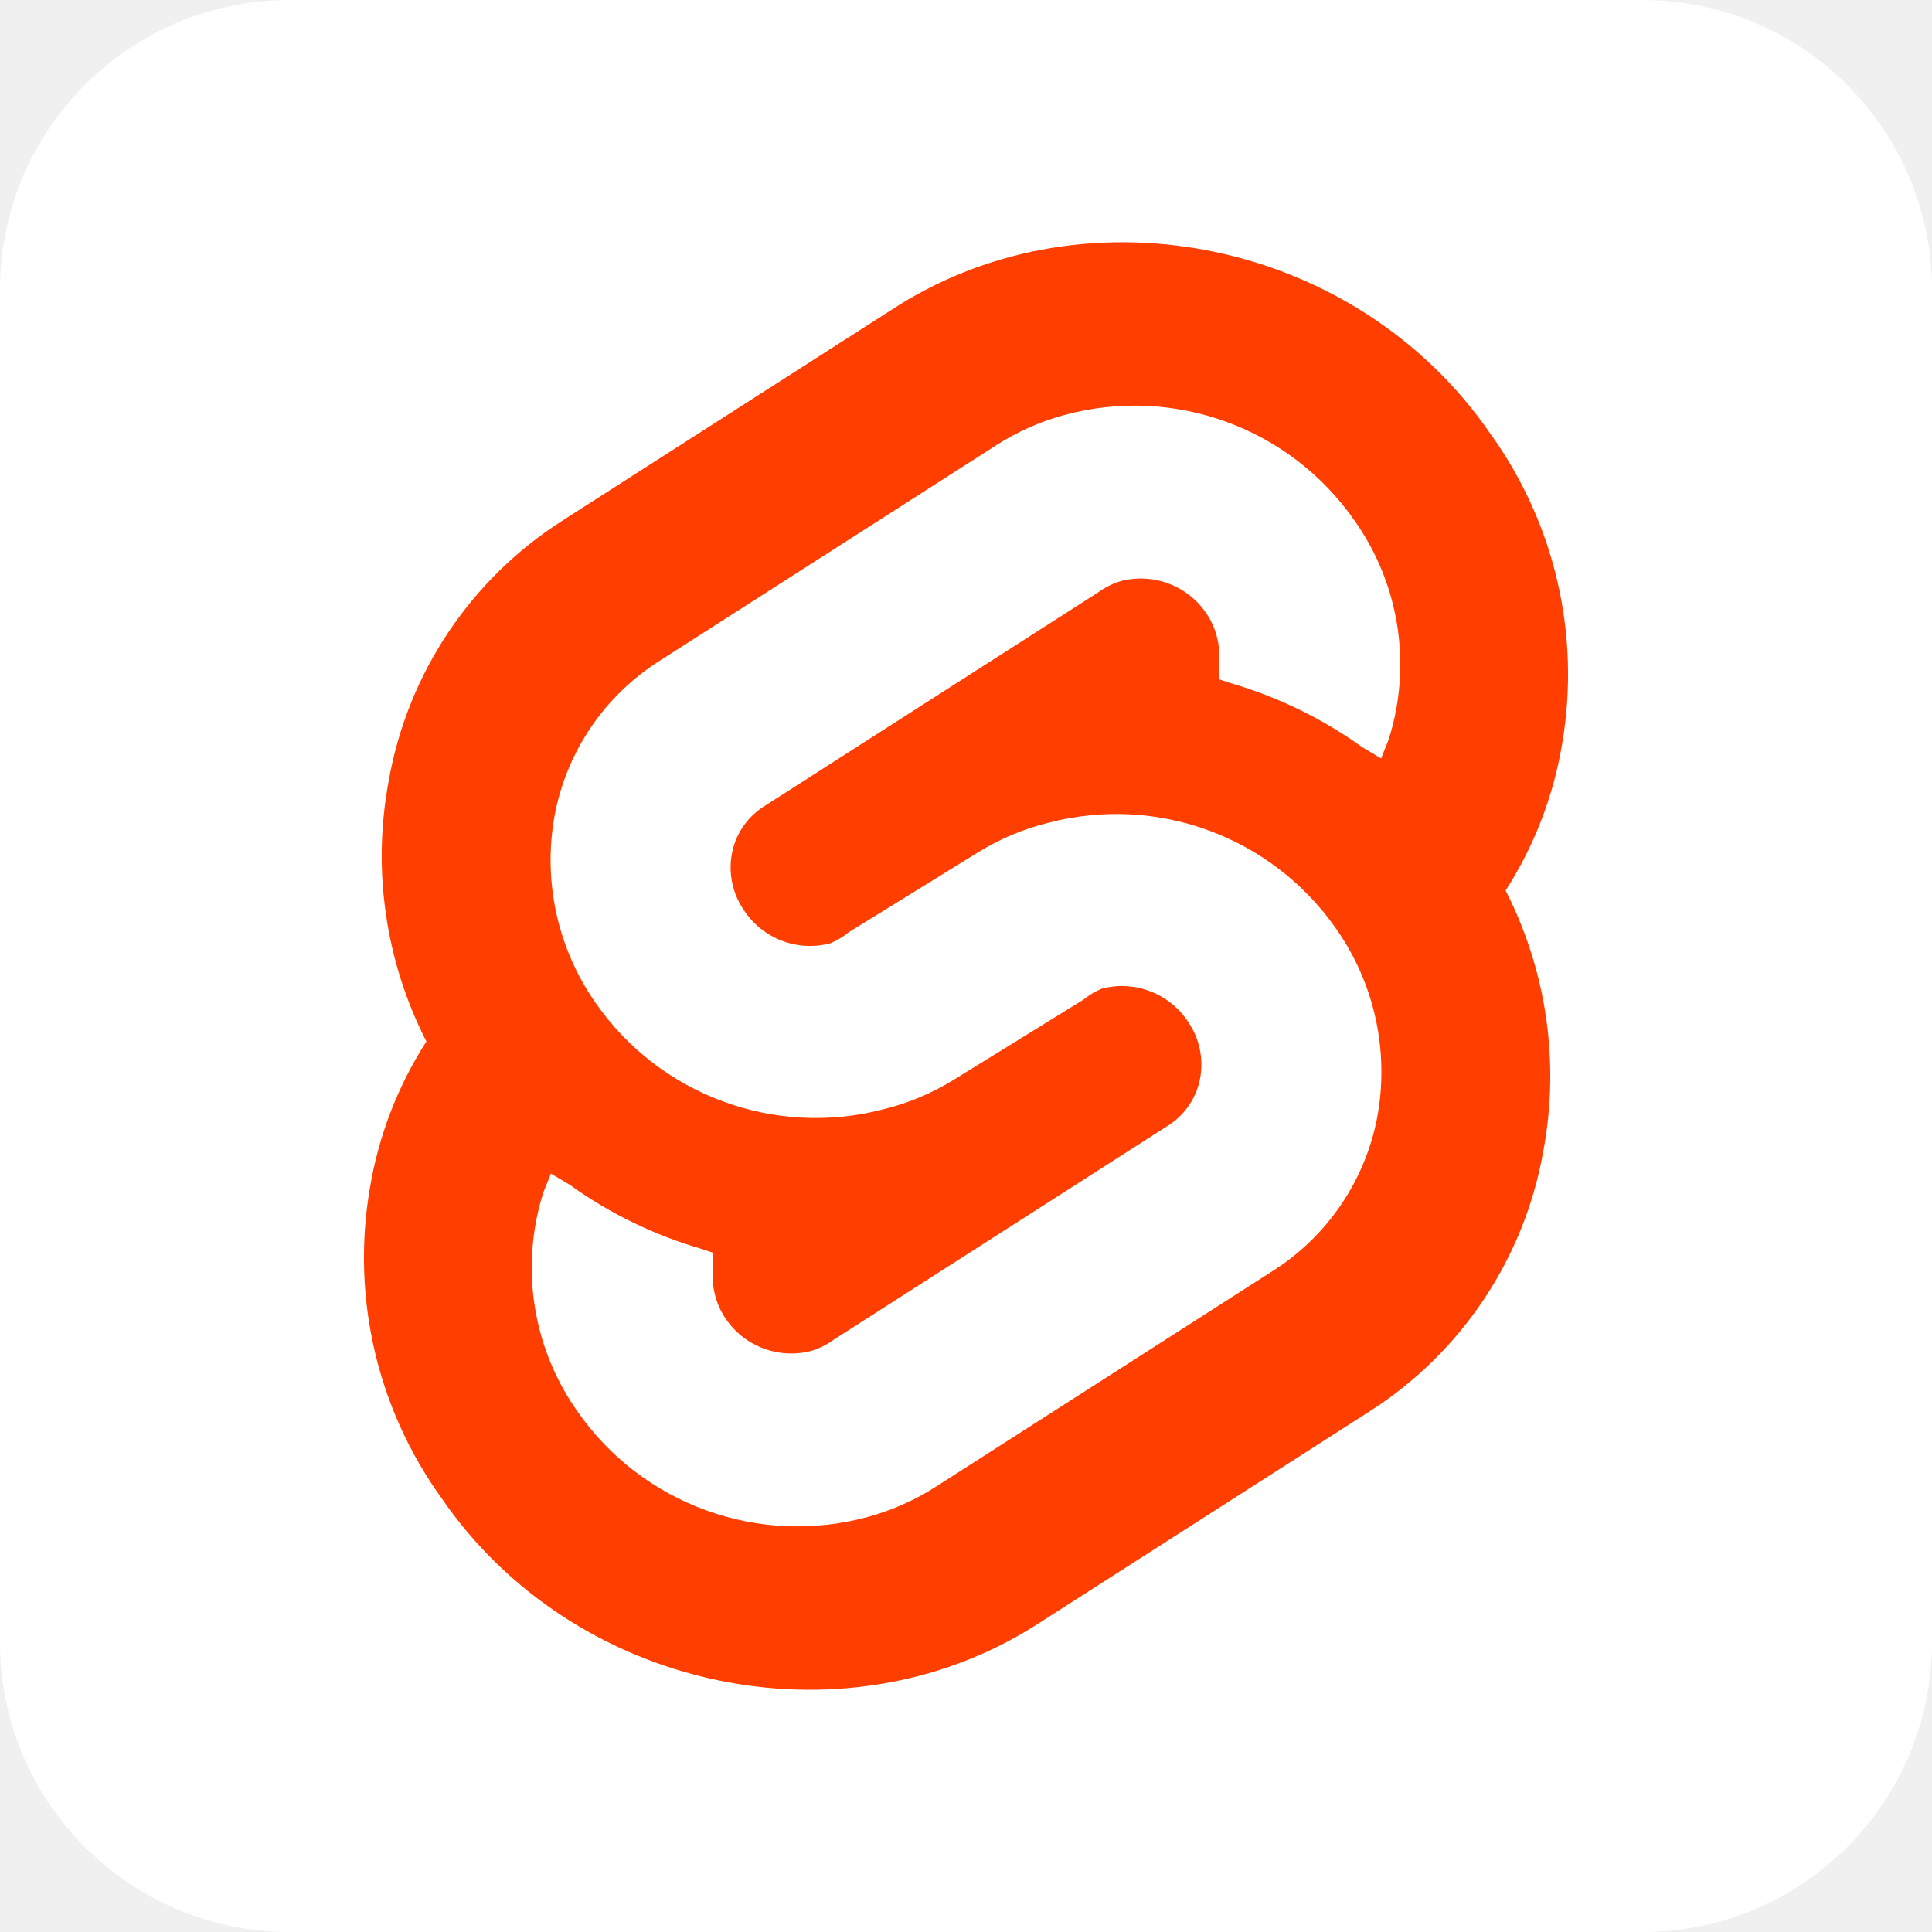
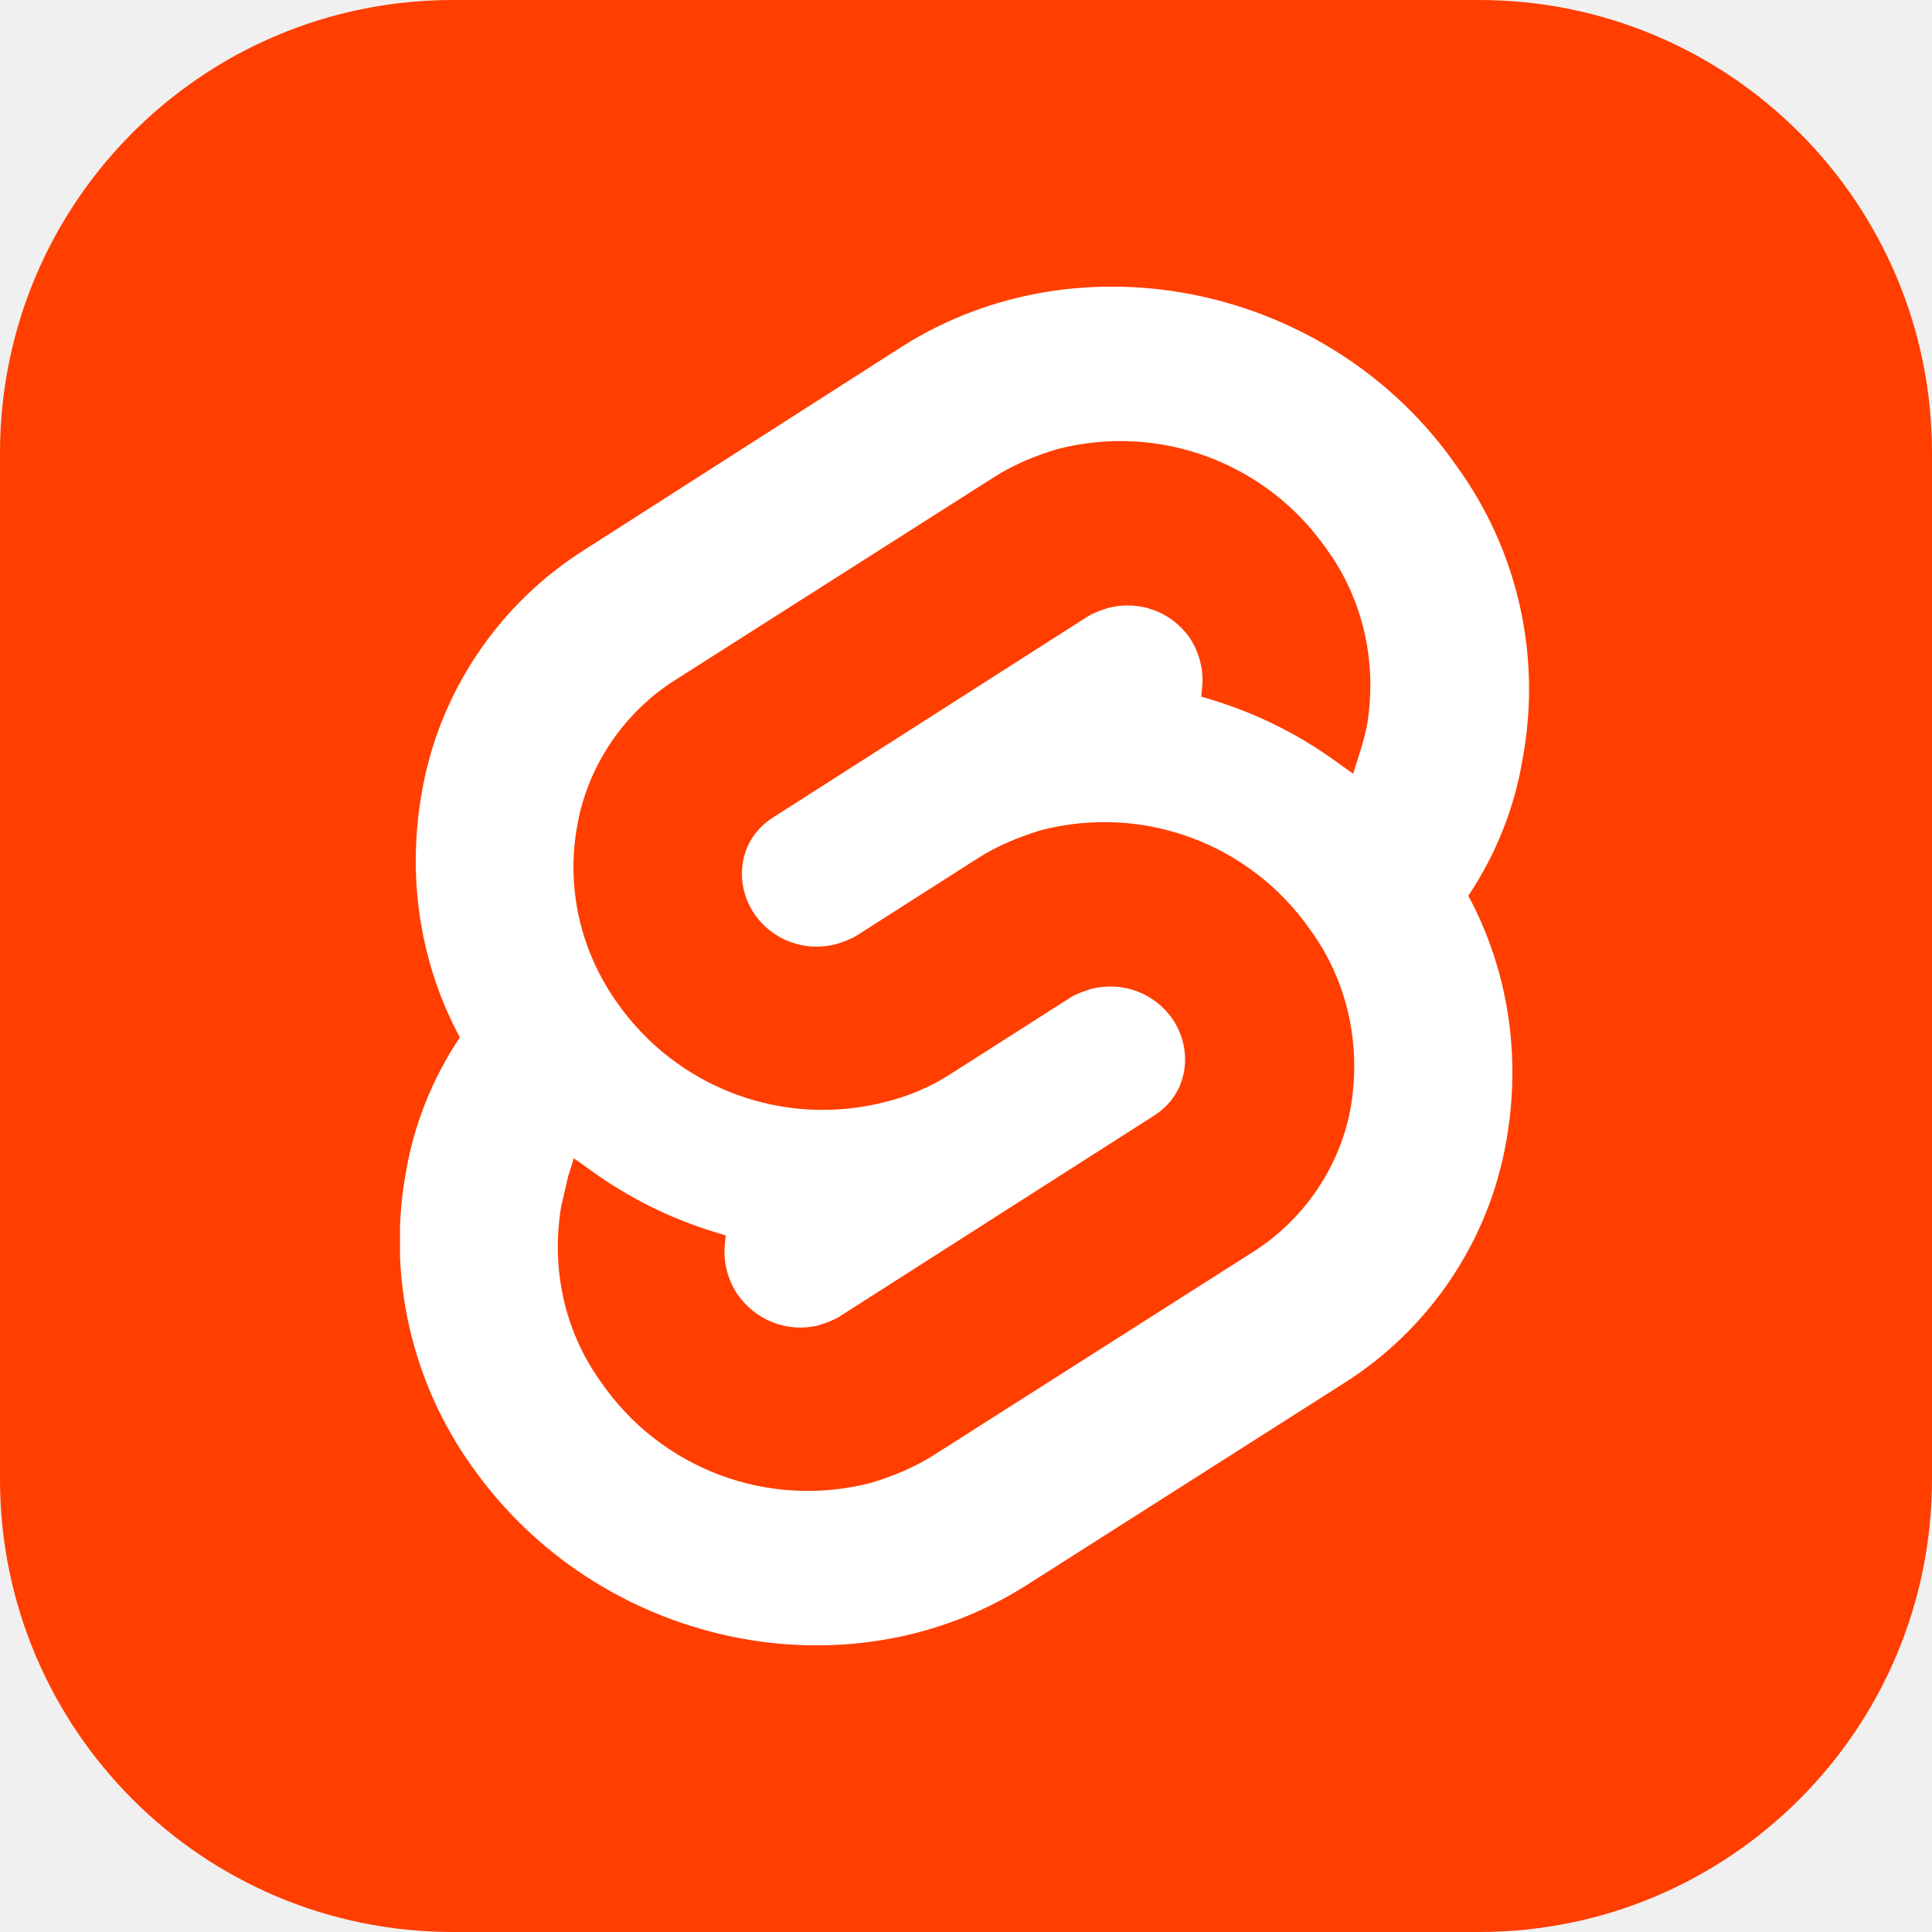
- <svg xmlns="http://www.w3.org/2000/svg" aria-label="Svelte" role="img" viewBox="0 0 512 512">
-   <rect width="512" height="512" rx="15%" fill="#fff" />
-   <path fill="#ff3e00" d="M395 115c-35-51-106-66-157-34l-89 57a103 103 0 00-46 69 108 108 0 0010 69 103 103 0 00-15 39 109 109 0 0019 82c35 51 106 66 157 34l89-57a103 103 0 0046-69 108 108 0 00-10-69 103 103 0 0015-39 109 109 0 00-19-82" />
-   <path fill="#fff" d="M230 402a71 71 0 01-77-28 66 66 0 01-11-50 62 62 0 012-8l2-5 5 3a115 115 0 0035 17l3 1v4a20 20 0 003 13 21 21 0 0023 9 20 20 0 006-3l89-57a19 19 0 008-12 20 20 0 00-3-15 21 21 0 00-23-9 20 20 0 00-5 3l-34 21a65 65 0 01-19 8 71 71 0 01-76-28 66 66 0 01-11-50 62 62 0 0128-41l89-57a65 65 0 0118-8 71 71 0 0177 28 66 66 0 0111 50 63 63 0 01-2 8l-2 5-5-3a115 115 0 00-35-17l-3-1v-4a20 20 0 00-3-13 21 21 0 00-23-9 20 20 0 00-6 3l-89 57a19 19 0 00-8 12 20 20 0 003 15 21 21 0 0023 9 20 20 0 005-3l34-21a65 65 0 0119-8 71 71 0 0176 28 66 66 0 0111 50 62 62 0 01-28 41l-89 57a65 65 0 01-18 8" />
+ <svg xmlns="http://www.w3.org/2000/svg" width="256" height="256" fill="none" viewBox="0 0 256 256">
+   <rect width="256" height="256" fill="#FF3E00" rx="60" />
+   <g clip-path="url(#clip0_7_282)">
+     <path fill="#fff" d="M193.034 61.797C176.407 37.847 143.305 30.831 119.509 45.932L77.559 72.78C66.119 79.949 58.187 91.695 55.898 104.966C53.915 116.102 55.593 127.542 60.932 137.458C57.271 142.949 54.831 149.051 53.763 155.458C51.322 169.034 54.526 183.068 62.458 194.203C79.237 218.153 112.186 225.169 135.983 210.068L177.932 183.373C189.373 176.203 197.305 164.458 199.593 151.186C201.576 140.051 199.898 128.61 194.559 118.695C198.22 113.203 200.661 107.102 201.729 100.695C204.322 86.966 201.119 72.932 193.034 61.797Z" />
+     <path fill="#FF3E00" d="M115.39 196.491C101.814 200 87.627 194.661 79.695 183.22C74.814 176.508 72.983 168.119 74.356 159.881C74.661 158.508 74.966 157.288 75.271 155.915L76.034 153.475L78.169 155C83.203 158.661 88.695 161.407 94.644 163.237L96.169 163.695L96.017 165.22C95.864 167.356 96.475 169.644 97.695 171.475C100.136 174.983 104.407 176.661 108.525 175.593C109.441 175.288 110.356 174.983 111.119 174.525L152.915 147.83C155.051 146.458 156.424 144.475 156.881 142.034C157.339 139.593 156.729 137 155.356 135.017C152.915 131.508 148.644 129.983 144.525 131.051C143.61 131.356 142.695 131.661 141.932 132.119L125.915 142.339C123.322 144.017 120.424 145.237 117.373 146C103.797 149.508 89.61 144.169 81.678 132.729C76.949 126.017 74.966 117.627 76.492 109.39C77.864 101.458 82.746 94.288 89.61 90.017L131.559 63.322C134.152 61.644 137.051 60.424 140.102 59.508C153.678 56 167.864 61.339 175.797 72.78C180.678 79.492 182.508 87.881 181.136 96.119C180.83 97.492 180.525 98.712 180.068 100.085L179.305 102.525L177.169 101C172.136 97.339 166.644 94.593 160.695 92.763L159.169 92.305L159.322 90.78C159.475 88.644 158.864 86.356 157.644 84.525C155.203 81.017 150.932 79.492 146.814 80.559C145.898 80.864 144.983 81.169 144.22 81.627L102.424 108.322C100.288 109.695 98.915 111.678 98.458 114.119C98 116.559 98.61 119.153 99.983 121.136C102.424 124.644 106.695 126.169 110.814 125.102C111.729 124.797 112.644 124.491 113.407 124.034L129.424 113.814C132.017 112.136 134.915 110.915 137.966 110C151.542 106.491 165.729 111.83 173.661 123.271C178.542 129.983 180.373 138.373 179 146.61C177.627 154.542 172.746 161.712 165.881 165.983L123.932 192.678C121.339 194.356 118.441 195.576 115.39 196.491Z" />
+   </g>
+   <defs>
+     <clipPath id="clip0_7_282">
+       <rect width="149.644" height="180" fill="#fff" transform="translate(53 38)" />
+     </clipPath>
+   </defs>
</svg>
